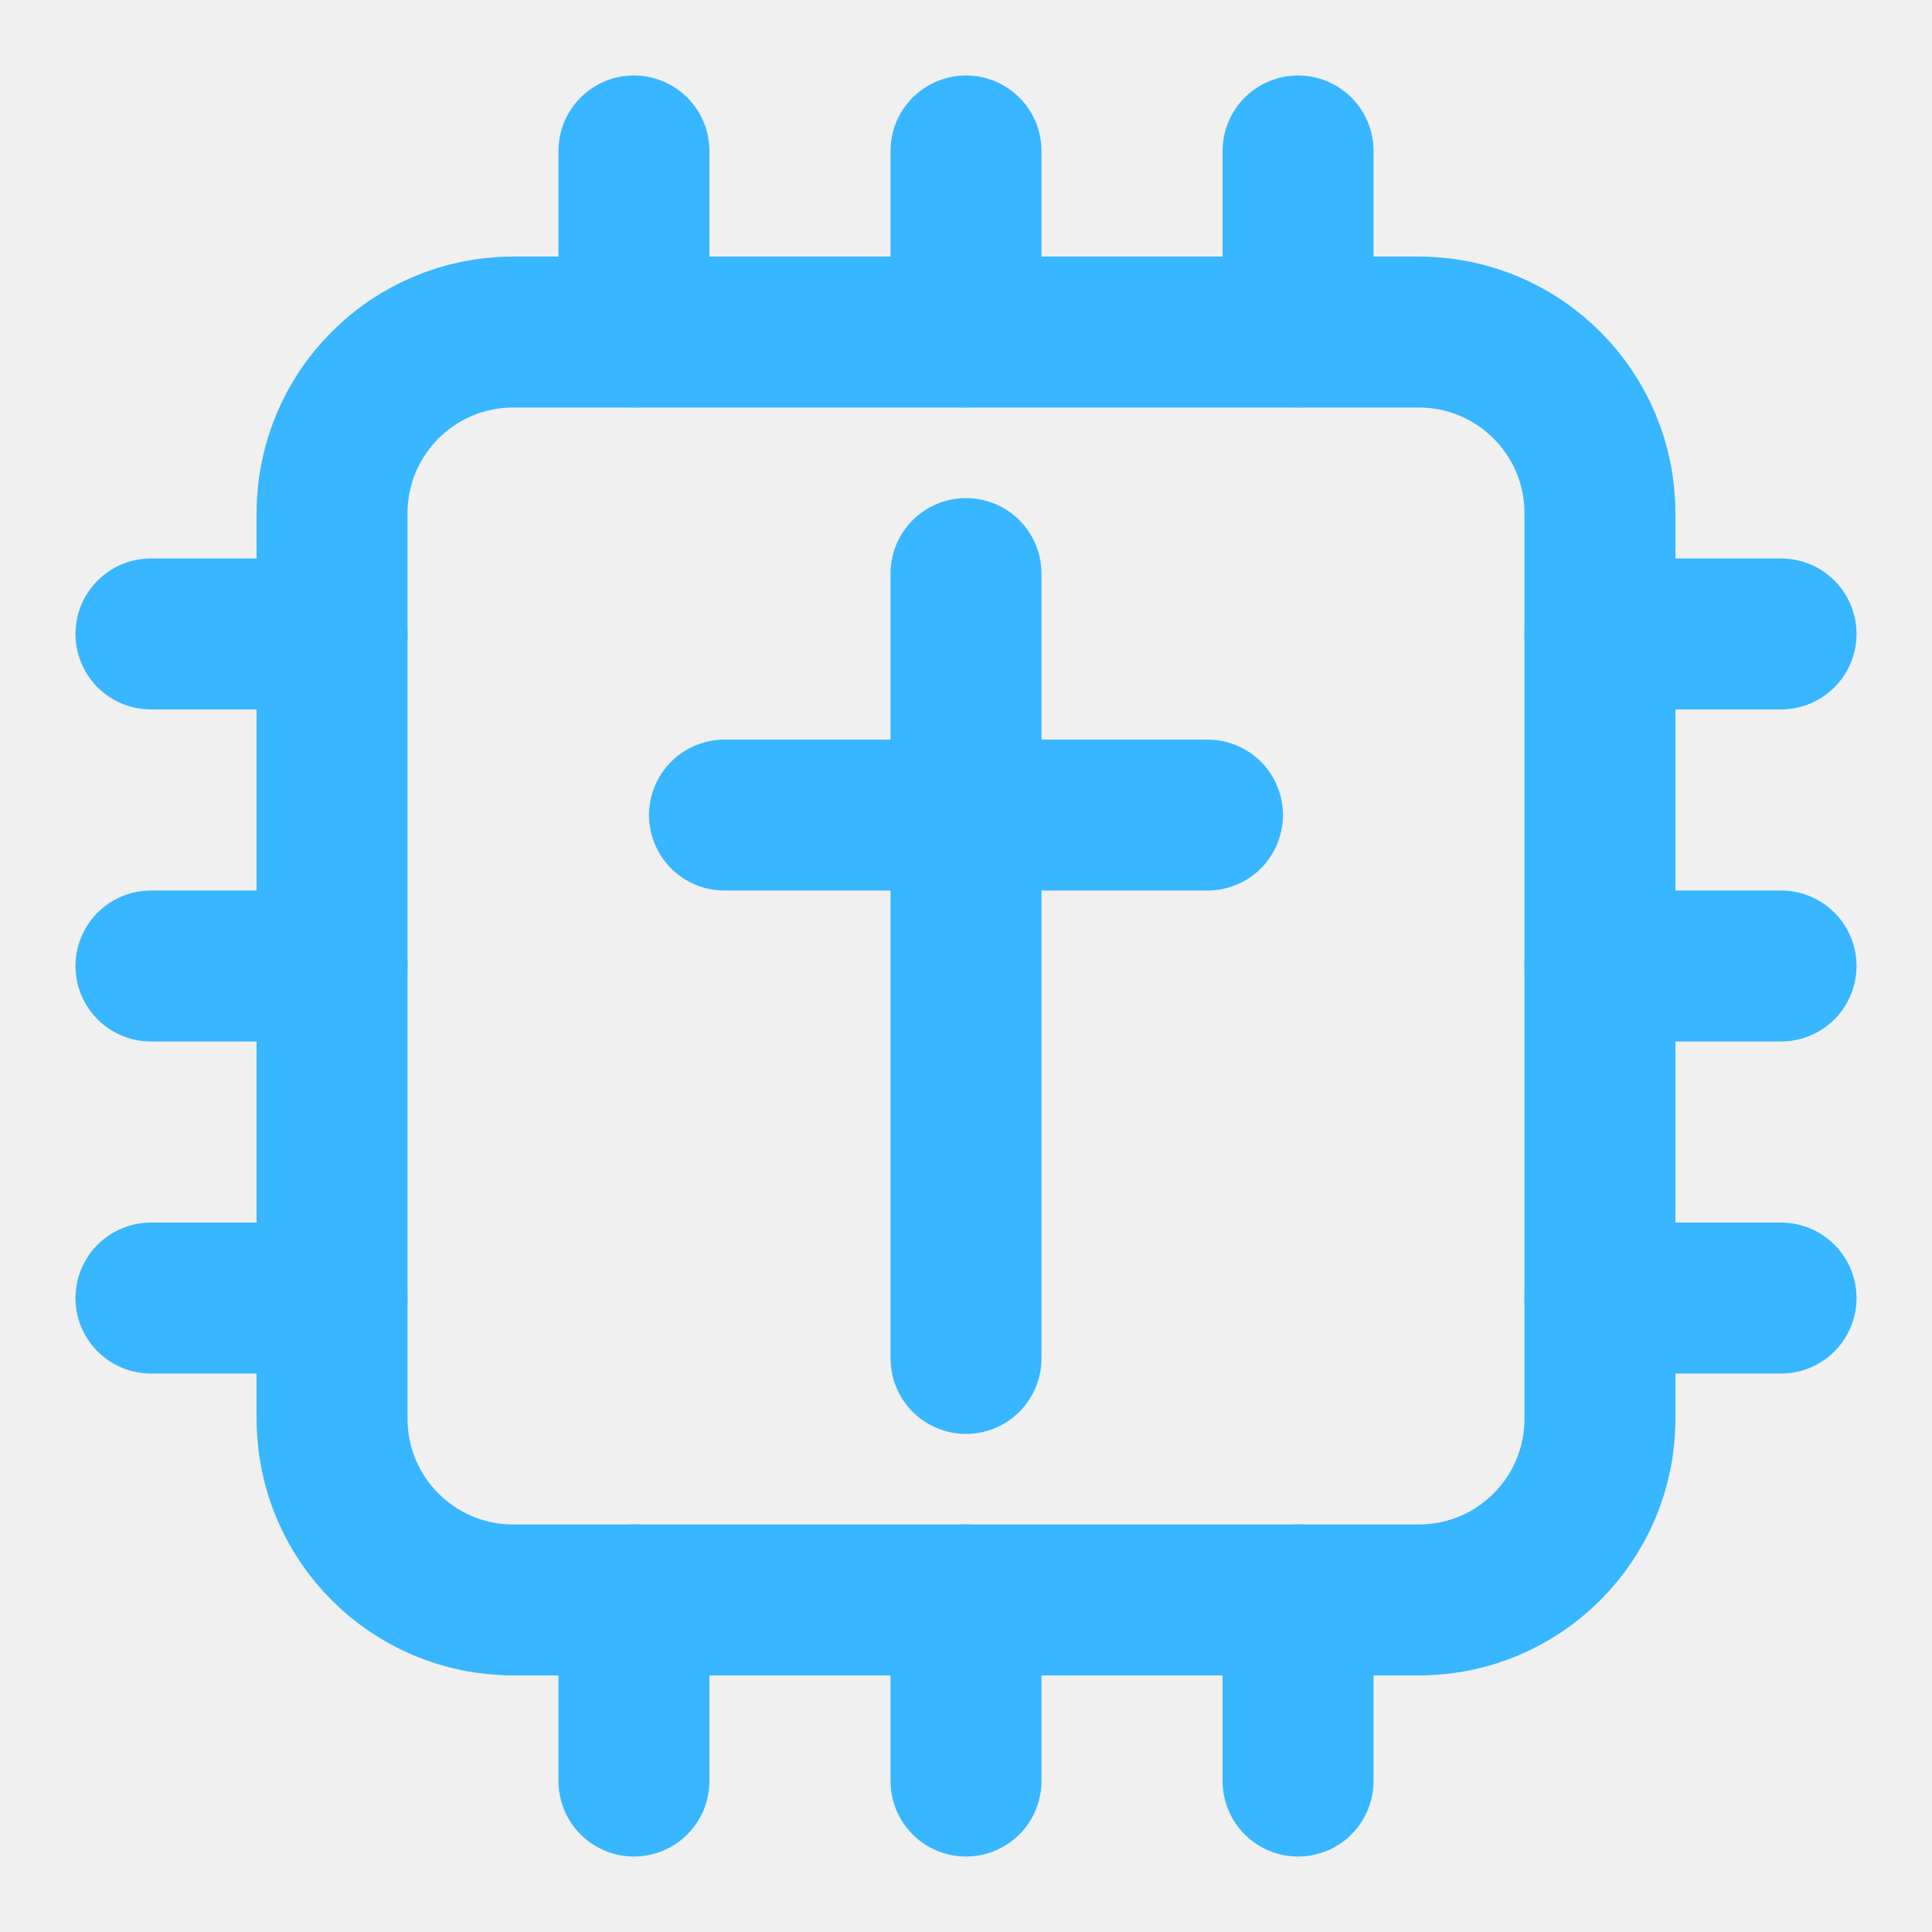
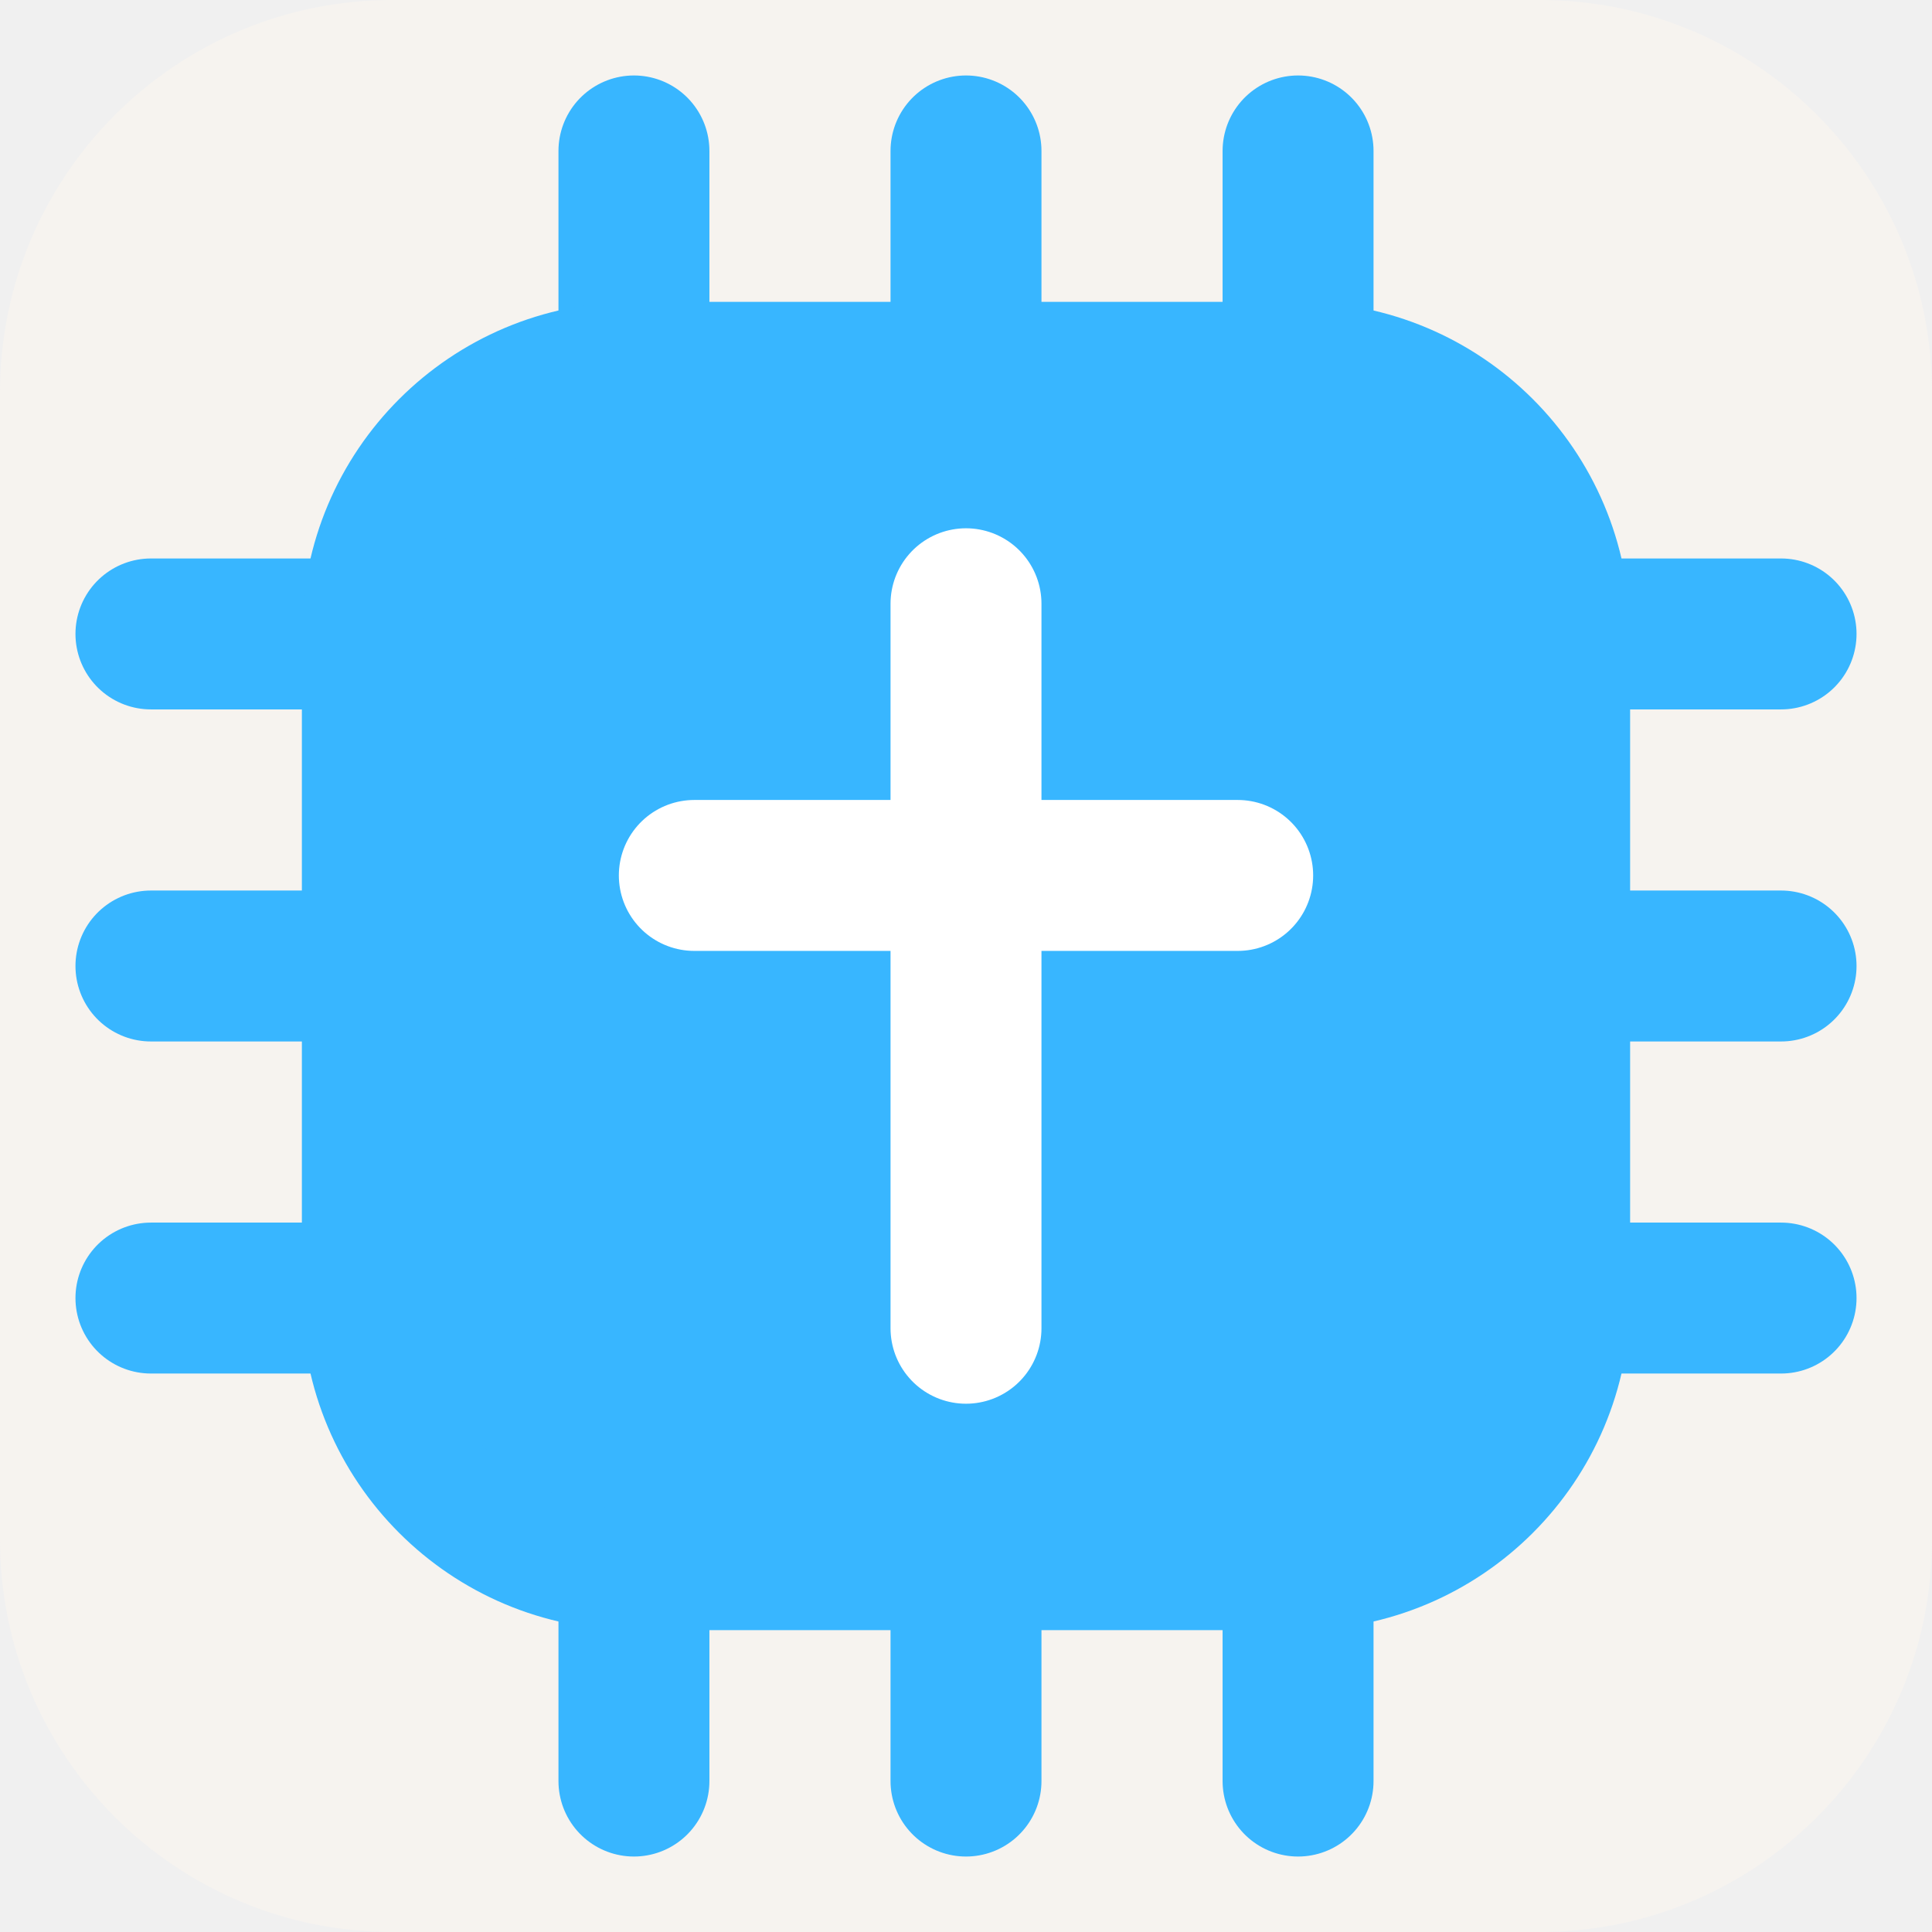
- <svg xmlns="http://www.w3.org/2000/svg" viewBox="0 0 128 128" role="img" aria-label="Holy Ghostwriter app icon">
+ <svg xmlns="http://www.w3.org/2000/svg" viewBox="0 0 128 128" role="img" aria-label="Holy Ghostwriter logo">
+   <rect width="128" height="128" rx="26" fill="#f6f3ef" />
  <g fill="none" stroke="#38b6ff" stroke-width="10" stroke-linecap="round" stroke-linejoin="round">
-     <rect x="22" y="22" width="84" height="84" rx="12" />
-     <line x1="42" y1="10" x2="42" y2="22" />
-     <line x1="64" y1="10" x2="64" y2="22" />
-     <line x1="86" y1="10" x2="86" y2="22" />
-     <line x1="42" y1="106" x2="42" y2="118" />
-     <line x1="64" y1="106" x2="64" y2="118" />
-     <line x1="86" y1="106" x2="86" y2="118" />
-     <line x1="10" y1="42" x2="22" y2="42" />
-     <line x1="10" y1="64" x2="22" y2="64" />
-     <line x1="10" y1="86" x2="22" y2="86" />
-     <line x1="106" y1="42" x2="118" y2="42" />
-     <line x1="106" y1="64" x2="118" y2="64" />
-     <line x1="106" y1="86" x2="118" y2="86" />
-     <line x1="64" y1="38" x2="64" y2="90" />
-     <line x1="48" y1="54" x2="80" y2="54" />
+     <line x1="42" y1="10" x2="42" y2="24" />
+     <line x1="64" y1="10" x2="64" y2="24" />
+     <line x1="86" y1="10" x2="86" y2="24" />
+     <line x1="42" y1="104" x2="42" y2="118" />
+     <line x1="64" y1="104" x2="64" y2="118" />
+     <line x1="86" y1="104" x2="86" y2="118" />
+     <line x1="10" y1="42" x2="24" y2="42" />
+     <line x1="10" y1="64" x2="24" y2="64" />
+     <line x1="10" y1="86" x2="24" y2="86" />
+     <line x1="104" y1="42" x2="118" y2="42" />
+     <line x1="104" y1="64" x2="118" y2="64" />
+     <line x1="104" y1="86" x2="118" y2="86" />
+   </g>
+   <rect x="24" y="24" width="80" height="80" rx="18" fill="#38b6ff" stroke="#38b6ff" stroke-width="8" />
+   <g fill="none" stroke="#ffffff" stroke-width="10" stroke-linecap="round" stroke-linejoin="round">
+     <line x1="64" y1="40" x2="64" y2="88" />
+     <line x1="46" y1="58" x2="82" y2="58" />
  </g>
</svg>
